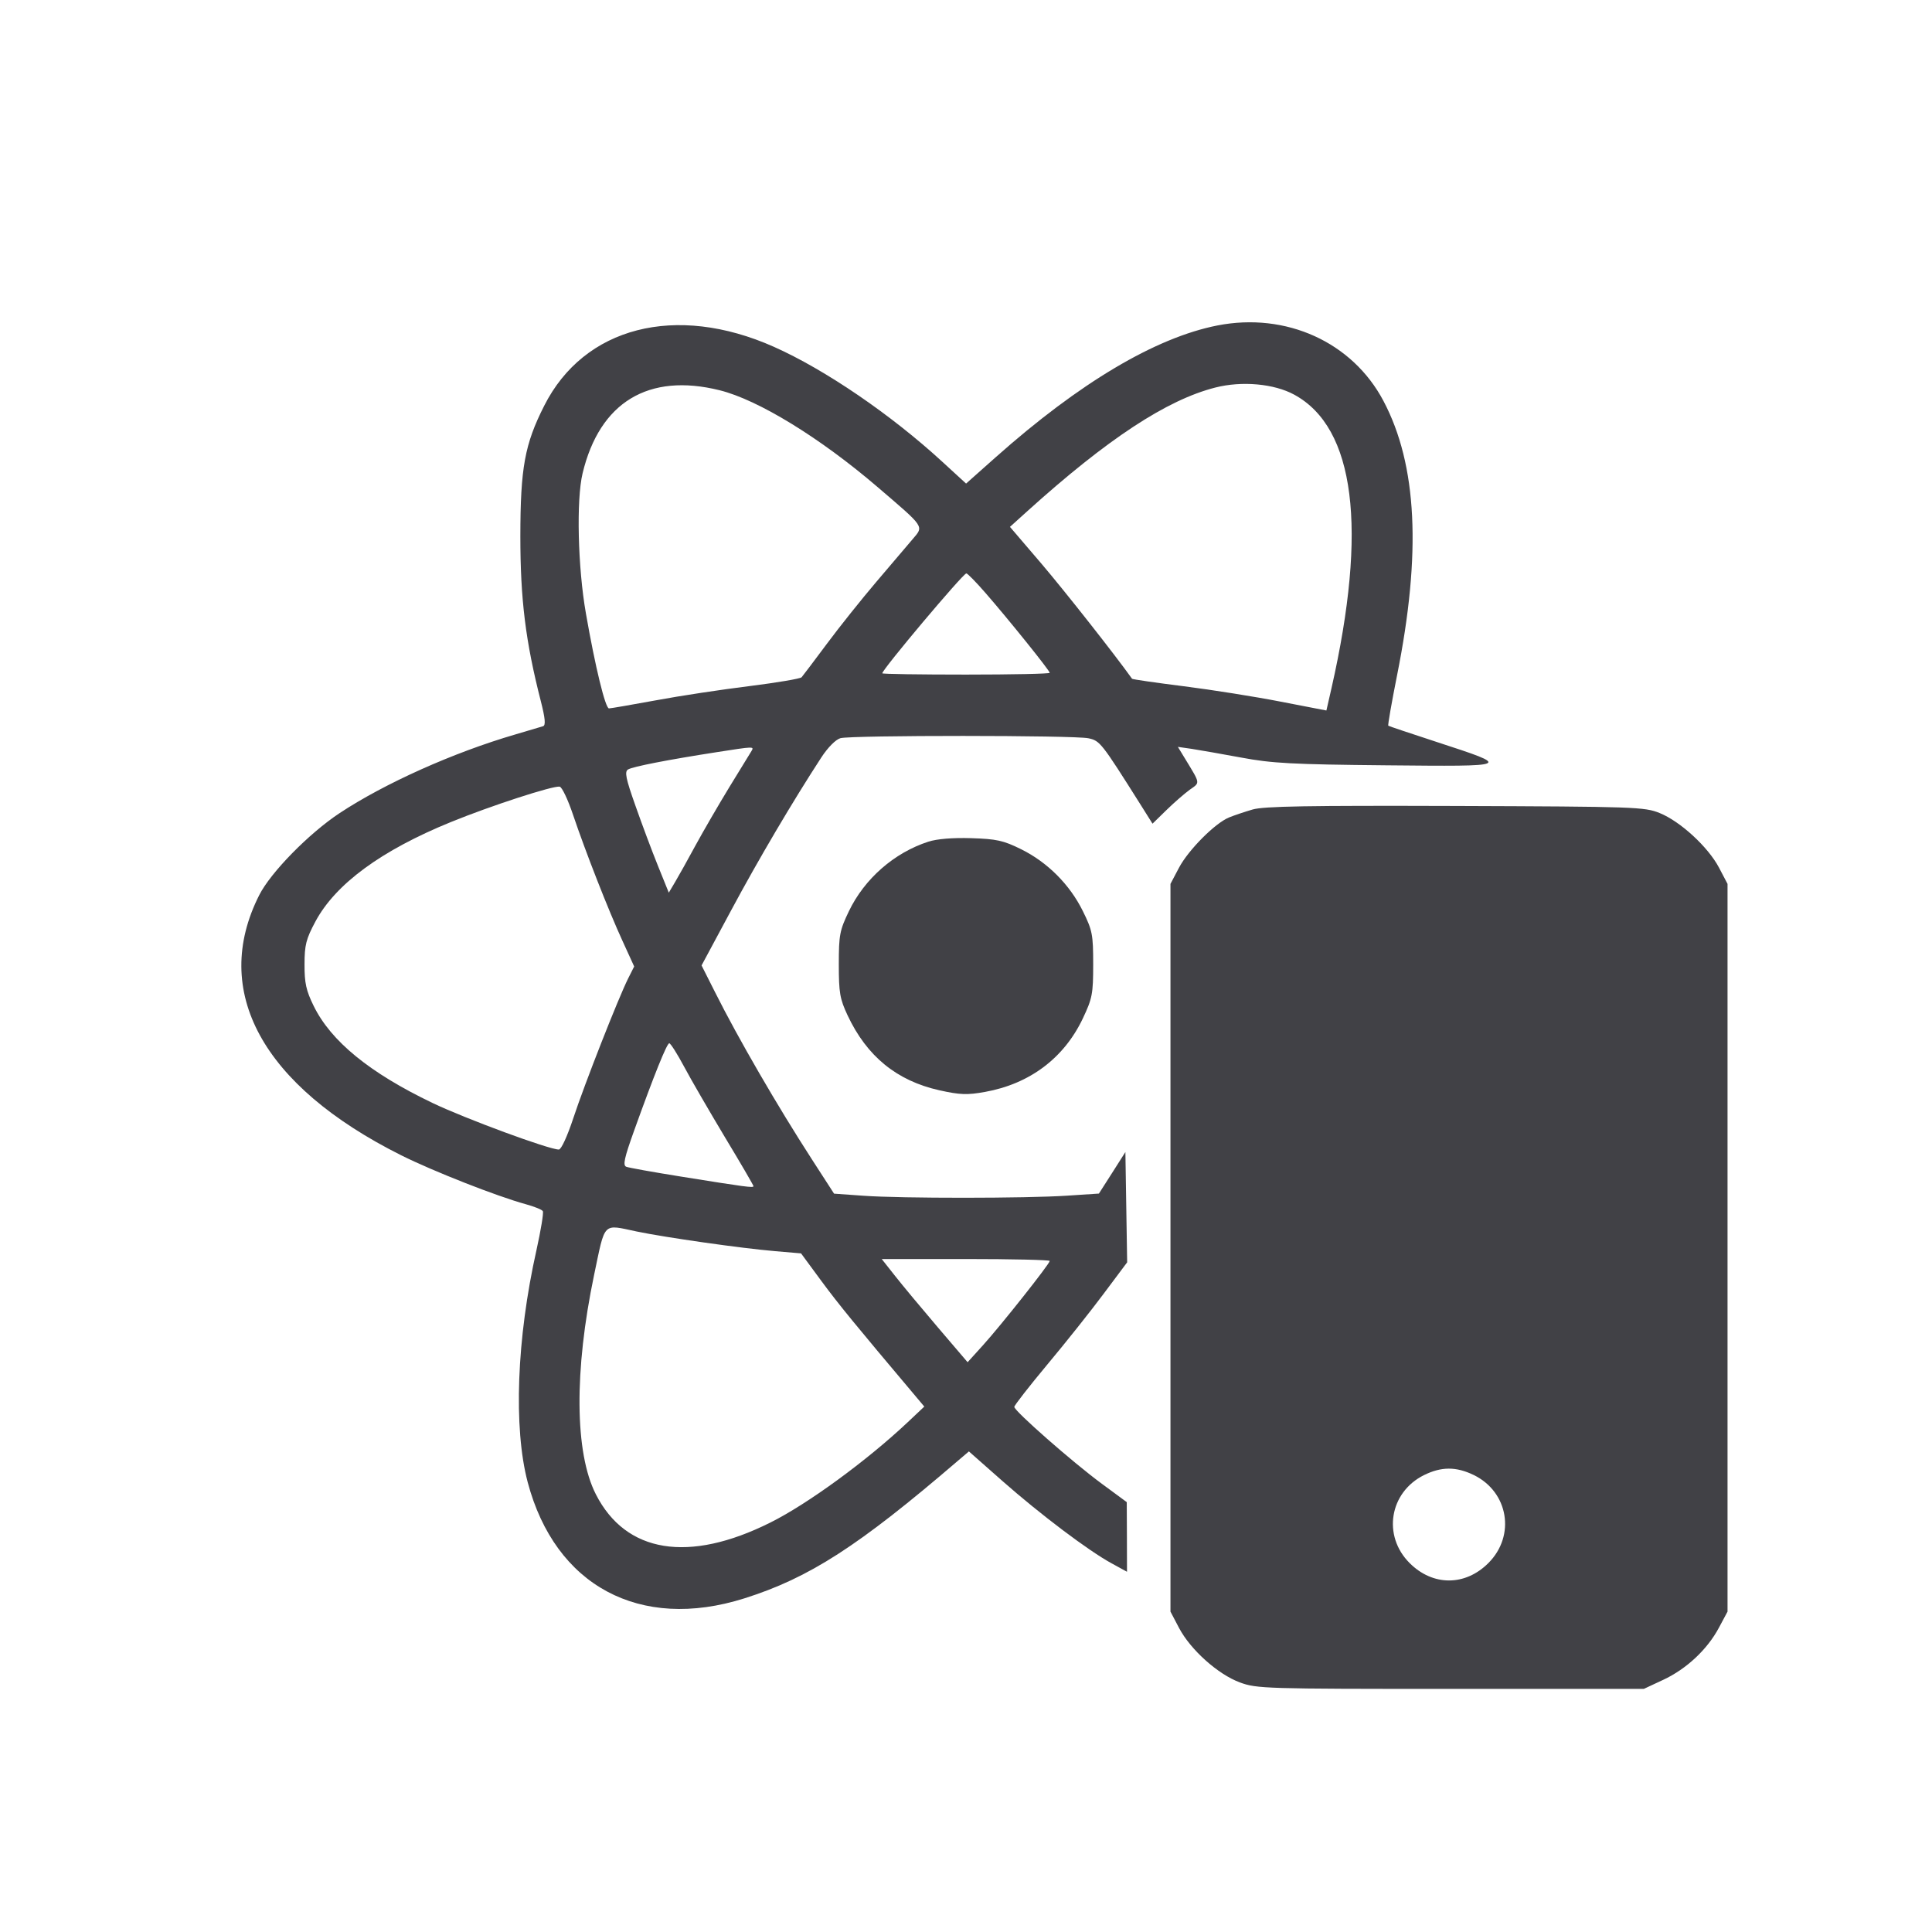
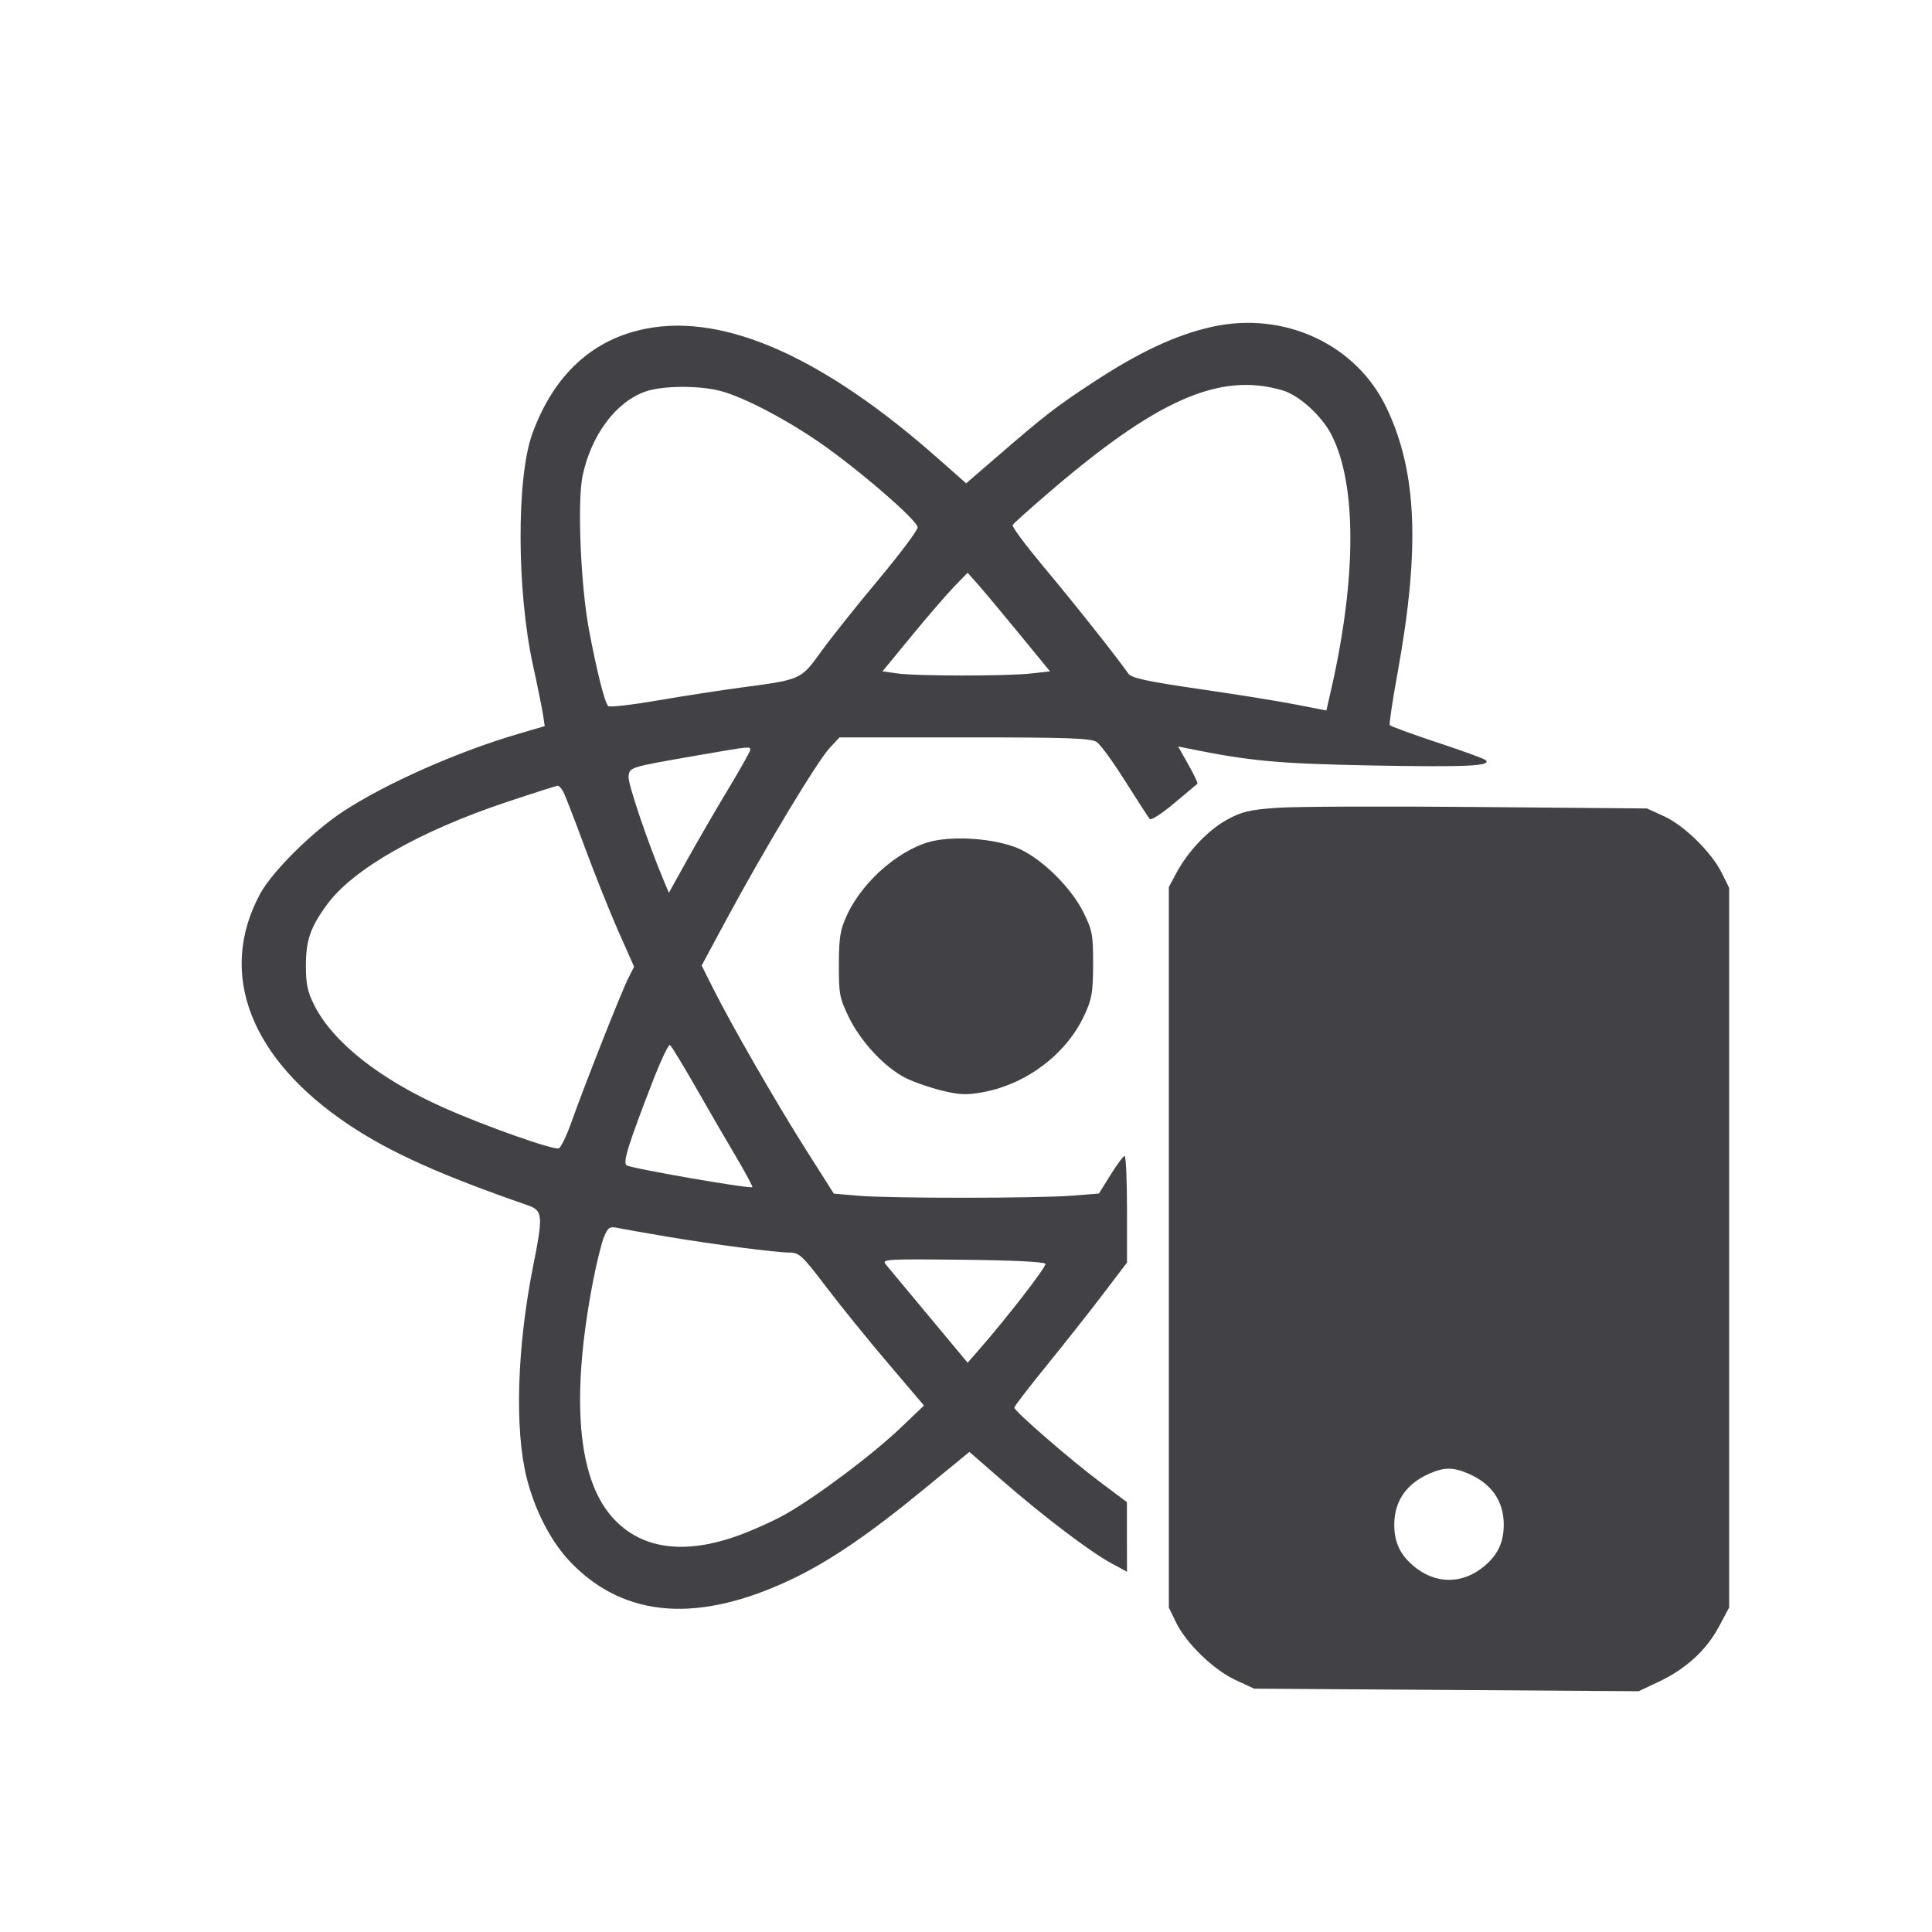
<svg xmlns="http://www.w3.org/2000/svg" width="24" height="24" viewBox="0 0 24 24" fill="none">
-   <path d="M15.123 4.043 C 14.352 4.195,13.410 4.755,12.370 5.679 L 12.001 6.007 11.710 5.740 C 11.071 5.152,10.251 4.592,9.613 4.308 C 8.395 3.766,7.255 4.059,6.760 5.041 C 6.518 5.519,6.465 5.811,6.464 6.660 C 6.464 7.445,6.528 7.967,6.719 8.713 C 6.773 8.925,6.780 9.009,6.747 9.021 C 6.721 9.029,6.565 9.076,6.400 9.124 C 5.633 9.348,4.778 9.731,4.217 10.102 C 3.837 10.354,3.364 10.836,3.221 11.118 C 2.616 12.312,3.256 13.486,4.981 14.350 C 5.381 14.550,6.173 14.861,6.531 14.959 C 6.636 14.988,6.732 15.026,6.743 15.045 C 6.755 15.064,6.719 15.282,6.664 15.530 C 6.418 16.626,6.377 17.737,6.555 18.412 C 6.896 19.700,7.949 20.265,9.245 19.856 C 10.053 19.601,10.663 19.208,11.901 18.145 L 12.036 18.030 12.454 18.399 C 12.924 18.813,13.524 19.266,13.810 19.421 L 14.000 19.525 13.999 19.092 L 13.997 18.660 13.689 18.433 C 13.326 18.166,12.600 17.528,12.600 17.477 C 12.600 17.458,12.785 17.221,13.010 16.951 C 13.236 16.681,13.551 16.285,13.711 16.070 L 14.002 15.681 13.991 14.996 L 13.980 14.311 13.816 14.569 L 13.651 14.827 13.256 14.853 C 12.746 14.887,11.199 14.888,10.727 14.854 L 10.361 14.828 10.087 14.404 C 9.657 13.739,9.169 12.897,8.883 12.326 L 8.715 11.993 9.084 11.306 C 9.420 10.679,9.851 9.949,10.203 9.409 C 10.284 9.285,10.381 9.187,10.440 9.170 C 10.574 9.132,13.343 9.133,13.520 9.171 C 13.665 9.202,13.680 9.221,14.175 10.006 L 14.317 10.232 14.489 10.064 C 14.583 9.972,14.714 9.858,14.780 9.810 C 14.910 9.718,14.914 9.742,14.724 9.429 L 14.632 9.278 14.806 9.303 C 14.902 9.318,15.178 9.366,15.420 9.411 C 15.797 9.482,16.055 9.496,17.220 9.507 C 18.790 9.522,18.786 9.524,17.850 9.218 C 17.525 9.112,17.254 9.021,17.246 9.015 C 17.238 9.010,17.287 8.730,17.354 8.393 C 17.659 6.871,17.605 5.774,17.186 4.981 C 16.800 4.250,15.977 3.876,15.123 4.043 M8.940 4.848 C 9.419 4.967,10.187 5.438,10.900 6.049 C 11.495 6.559,11.478 6.532,11.336 6.699 C 11.272 6.774,11.070 7.012,10.886 7.228 C 10.703 7.443,10.425 7.791,10.270 8.000 C 10.114 8.209,9.974 8.395,9.958 8.413 C 9.943 8.431,9.651 8.480,9.310 8.523 C 8.969 8.565,8.445 8.644,8.146 8.700 C 7.847 8.755,7.585 8.800,7.565 8.800 C 7.520 8.800,7.394 8.284,7.278 7.618 C 7.178 7.049,7.158 6.209,7.237 5.880 C 7.449 4.996,8.056 4.628,8.940 4.848 M16.078 4.903 C 16.833 5.314,16.991 6.563,16.540 8.550 L 16.477 8.826 15.908 8.716 C 15.596 8.655,15.055 8.569,14.706 8.525 C 14.357 8.481,14.067 8.439,14.063 8.432 C 13.846 8.128,13.229 7.345,12.937 7.002 L 12.546 6.545 12.763 6.349 C 13.757 5.452,14.495 4.967,15.098 4.814 C 15.426 4.730,15.828 4.766,16.078 4.903 M12.244 7.368 C 12.528 7.694,13.040 8.330,13.040 8.358 C 13.040 8.370,12.572 8.380,12.000 8.380 C 11.428 8.380,10.960 8.373,10.960 8.364 C 10.960 8.316,11.959 7.129,12.004 7.123 C 12.017 7.121,12.125 7.231,12.244 7.368 M9.335 9.330 C 9.318 9.357,9.194 9.560,9.059 9.780 C 8.925 10.000,8.737 10.324,8.641 10.500 C 8.546 10.676,8.432 10.880,8.388 10.954 L 8.308 11.089 8.173 10.755 C 8.099 10.572,7.973 10.235,7.893 10.007 C 7.774 9.671,7.757 9.587,7.801 9.559 C 7.859 9.523,8.303 9.437,8.901 9.344 C 9.369 9.271,9.370 9.271,9.335 9.330 M7.118 10.120 C 7.274 10.582,7.560 11.313,7.735 11.693 L 7.878 12.006 7.804 12.153 C 7.682 12.396,7.259 13.473,7.122 13.890 C 7.047 14.116,6.972 14.280,6.942 14.280 C 6.820 14.280,5.784 13.898,5.374 13.702 C 4.593 13.328,4.111 12.935,3.896 12.495 C 3.803 12.306,3.782 12.210,3.783 11.981 C 3.783 11.739,3.802 11.665,3.918 11.448 C 4.168 10.981,4.736 10.564,5.603 10.211 C 6.098 10.009,6.868 9.759,6.952 9.772 C 6.981 9.776,7.055 9.933,7.118 10.120 M15.560 10.056 C 15.461 10.085,15.330 10.129,15.269 10.154 C 15.095 10.224,14.763 10.558,14.646 10.779 L 14.540 10.980 14.540 15.500 L 14.540 20.020 14.647 20.224 C 14.791 20.496,15.131 20.800,15.403 20.900 C 15.611 20.977,15.719 20.980,18.020 20.980 L 20.420 20.980 20.660 20.868 C 20.950 20.733,21.209 20.490,21.353 20.220 L 21.460 20.020 21.460 15.500 L 21.460 10.980 21.353 10.776 C 21.217 10.520,20.874 10.204,20.617 10.100 C 20.429 10.024,20.315 10.020,18.080 10.012 C 16.254 10.006,15.700 10.015,15.560 10.056 M11.531 10.456 C 11.107 10.594,10.739 10.916,10.545 11.320 C 10.431 11.558,10.420 11.614,10.420 11.980 C 10.420 12.332,10.433 12.408,10.529 12.613 C 10.768 13.122,11.140 13.426,11.670 13.544 C 11.927 13.601,12.015 13.604,12.237 13.564 C 12.792 13.464,13.218 13.144,13.452 12.650 C 13.569 12.402,13.580 12.347,13.580 11.979 C 13.580 11.609,13.570 11.558,13.452 11.319 C 13.290 10.989,13.012 10.711,12.684 10.549 C 12.463 10.440,12.379 10.422,12.064 10.412 C 11.834 10.405,11.638 10.421,11.531 10.456 M8.498 13.250 C 8.583 13.410,8.812 13.804,9.006 14.128 C 9.201 14.451,9.360 14.724,9.360 14.735 C 9.360 14.758,9.270 14.746,8.448 14.614 C 8.111 14.560,7.810 14.506,7.780 14.494 C 7.735 14.477,7.755 14.386,7.877 14.046 C 8.125 13.355,8.284 12.960,8.314 12.960 C 8.330 12.960,8.413 13.091,8.498 13.250 M7.909 15.298 C 8.264 15.372,9.210 15.507,9.625 15.542 L 9.951 15.570 10.205 15.915 C 10.423 16.210,10.620 16.450,11.371 17.341 L 11.482 17.473 11.271 17.672 C 10.767 18.146,10.033 18.683,9.569 18.914 C 8.557 19.420,7.774 19.294,7.402 18.563 C 7.139 18.048,7.131 17.029,7.380 15.838 C 7.521 15.167,7.481 15.208,7.909 15.298 M13.040 15.664 C 13.040 15.700,12.436 16.462,12.211 16.711 L 12.020 16.922 11.652 16.491 C 11.450 16.254,11.210 15.966,11.119 15.850 L 10.953 15.640 11.997 15.640 C 12.570 15.640,13.040 15.651,13.040 15.664 M18.307 18.323 C 18.739 18.533,18.830 19.077,18.489 19.417 C 18.201 19.705,17.799 19.705,17.511 19.417 C 17.171 19.078,17.260 18.537,17.690 18.324 C 17.905 18.218,18.088 18.217,18.307 18.323 " fill="#414146" stroke="none" fill-rule="evenodd" />
+   <path d="M15.060 4.059 C 14.609 4.159,14.152 4.372,13.560 4.762 C 13.123 5.049,12.974 5.164,12.411 5.651 L 12.002 6.004 11.643 5.687 C 10.230 4.440,9.009 3.896,8.036 4.081 C 7.364 4.208,6.879 4.654,6.612 5.390 C 6.415 5.933,6.419 7.340,6.620 8.260 C 6.678 8.524,6.734 8.803,6.746 8.880 L 6.767 9.020 6.433 9.118 C 5.681 9.339,4.796 9.731,4.263 10.080 C 3.883 10.329,3.381 10.827,3.231 11.104 C 2.697 12.095,3.108 13.157,4.343 13.979 C 4.854 14.319,5.484 14.601,6.560 14.974 C 6.743 15.038,6.748 15.101,6.624 15.722 C 6.422 16.735,6.391 17.755,6.543 18.360 C 6.650 18.784,6.858 19.176,7.112 19.431 C 7.776 20.099,8.680 20.163,9.822 19.624 C 10.298 19.399,10.789 19.065,11.479 18.498 L 12.042 18.036 12.451 18.392 C 12.956 18.832,13.537 19.273,13.801 19.417 L 14.000 19.525 13.999 19.092 L 13.999 18.660 13.669 18.413 C 13.299 18.136,12.600 17.530,12.600 17.486 C 12.600 17.470,12.782 17.233,13.005 16.959 C 13.228 16.684,13.543 16.285,13.705 16.072 L 14.000 15.684 14.000 15.022 C 14.000 14.658,13.987 14.360,13.970 14.360 C 13.954 14.361,13.875 14.466,13.796 14.594 L 13.651 14.827 13.316 14.853 C 12.881 14.887,11.063 14.888,10.665 14.854 L 10.358 14.828 10.013 14.284 C 9.637 13.690,9.095 12.749,8.863 12.287 L 8.716 11.994 9.043 11.387 C 9.498 10.544,10.155 9.452,10.305 9.293 L 10.429 9.160 11.986 9.160 C 13.288 9.160,13.556 9.170,13.626 9.219 C 13.672 9.251,13.832 9.471,13.981 9.709 C 14.131 9.946,14.266 10.155,14.283 10.174 C 14.299 10.193,14.436 10.105,14.586 9.978 C 14.737 9.852,14.867 9.743,14.875 9.736 C 14.883 9.729,14.832 9.622,14.762 9.498 L 14.635 9.273 14.748 9.296 C 15.532 9.455,15.861 9.486,17.044 9.509 C 18.211 9.531,18.535 9.516,18.456 9.443 C 18.436 9.425,18.164 9.325,17.850 9.222 C 17.537 9.118,17.273 9.022,17.264 9.007 C 17.255 8.992,17.299 8.701,17.361 8.360 C 17.643 6.810,17.603 5.853,17.221 5.060 C 16.844 4.275,15.953 3.863,15.060 4.059 M15.932 4.849 C 16.139 4.910,16.423 5.168,16.542 5.405 C 16.854 6.019,16.852 7.176,16.538 8.558 L 16.477 8.826 16.108 8.754 C 15.906 8.714,15.363 8.626,14.903 8.560 C 14.250 8.465,14.056 8.423,14.018 8.369 C 13.872 8.161,13.330 7.477,12.970 7.048 C 12.744 6.777,12.567 6.541,12.579 6.522 C 12.590 6.504,12.775 6.337,12.990 6.152 C 14.365 4.964,15.148 4.618,15.932 4.849 M8.952 4.857 C 9.236 4.933,9.739 5.194,10.167 5.487 C 10.649 5.817,11.400 6.466,11.399 6.551 C 11.399 6.589,11.178 6.883,10.909 7.205 C 10.640 7.527,10.321 7.927,10.200 8.095 C 9.947 8.445,9.954 8.441,9.220 8.539 C 8.956 8.574,8.480 8.648,8.163 8.702 C 7.846 8.757,7.572 8.788,7.555 8.771 C 7.511 8.727,7.412 8.331,7.316 7.820 C 7.213 7.268,7.170 6.233,7.237 5.911 C 7.343 5.407,7.649 4.994,8.015 4.865 C 8.228 4.789,8.683 4.786,8.952 4.857 M12.667 7.880 L 13.044 8.340 12.812 8.366 C 12.506 8.400,11.391 8.400,11.151 8.366 L 10.962 8.340 11.324 7.900 C 11.523 7.658,11.761 7.382,11.853 7.287 L 12.020 7.115 12.155 7.267 C 12.229 7.351,12.460 7.627,12.667 7.880 M9.320 9.315 C 9.320 9.334,9.196 9.554,9.045 9.805 C 8.894 10.055,8.667 10.447,8.540 10.675 L 8.309 11.091 8.252 10.955 C 8.049 10.473,7.798 9.732,7.808 9.646 C 7.822 9.529,7.810 9.532,8.680 9.381 C 9.321 9.270,9.320 9.270,9.320 9.315 M6.998 9.836 C 7.020 9.878,7.139 10.184,7.261 10.516 C 7.384 10.848,7.572 11.320,7.680 11.565 L 7.877 12.009 7.803 12.155 C 7.721 12.317,7.274 13.448,7.101 13.933 C 7.040 14.106,6.968 14.255,6.942 14.265 C 6.877 14.290,6.037 13.993,5.520 13.764 C 4.718 13.407,4.138 12.949,3.905 12.489 C 3.821 12.324,3.800 12.226,3.800 12.000 C 3.800 11.679,3.855 11.519,4.065 11.233 C 4.387 10.795,5.215 10.323,6.300 9.961 C 6.630 9.851,6.913 9.761,6.929 9.760 C 6.944 9.760,6.975 9.794,6.998 9.836 M15.860 10.035 C 15.526 10.059,15.424 10.083,15.244 10.182 C 15.010 10.309,14.757 10.575,14.612 10.847 L 14.520 11.019 14.520 15.495 L 14.520 19.971 14.610 20.156 C 14.738 20.417,15.076 20.744,15.349 20.870 L 15.580 20.977 17.968 20.993 L 20.356 21.009 20.608 20.890 C 20.943 20.732,21.198 20.498,21.353 20.207 L 21.480 19.969 21.480 15.499 L 21.480 11.029 21.390 10.847 C 21.263 10.589,20.923 10.255,20.672 10.140 L 20.459 10.043 18.360 10.025 C 17.205 10.014,16.080 10.019,15.860 10.035 M11.627 10.440 C 11.220 10.513,10.730 10.922,10.525 11.360 C 10.437 11.549,10.422 11.636,10.421 11.981 C 10.420 12.353,10.429 12.400,10.549 12.645 C 10.699 12.948,10.996 13.264,11.252 13.392 C 11.350 13.441,11.551 13.511,11.698 13.547 C 11.922 13.602,12.007 13.605,12.213 13.567 C 12.756 13.466,13.248 13.092,13.471 12.610 C 13.564 12.410,13.578 12.328,13.579 11.980 C 13.580 11.618,13.569 11.557,13.462 11.340 C 13.316 11.041,12.971 10.693,12.680 10.553 C 12.430 10.433,11.953 10.381,11.627 10.440 M8.633 13.490 C 8.787 13.760,9.013 14.150,9.136 14.357 C 9.259 14.565,9.353 14.740,9.346 14.747 C 9.321 14.772,7.819 14.511,7.781 14.475 C 7.737 14.434,7.809 14.205,8.109 13.431 C 8.209 13.173,8.305 12.971,8.322 12.981 C 8.339 12.992,8.479 13.221,8.633 13.490 M8.280 15.361 C 8.849 15.457,9.641 15.560,9.812 15.560 C 9.928 15.560,9.971 15.601,10.266 15.990 C 10.446 16.227,10.792 16.654,11.036 16.940 L 11.478 17.460 11.191 17.734 C 10.841 18.068,10.162 18.578,9.769 18.804 C 9.609 18.895,9.321 19.024,9.129 19.090 C 8.434 19.330,7.888 19.223,7.550 18.779 C 7.166 18.274,7.102 17.290,7.366 15.921 C 7.410 15.691,7.472 15.441,7.503 15.366 C 7.556 15.241,7.570 15.232,7.690 15.257 C 7.762 15.272,8.027 15.318,8.280 15.361 M12.987 15.700 C 12.999 15.737,12.497 16.385,12.155 16.774 L 12.020 16.928 11.542 16.354 C 11.280 16.038,11.038 15.748,11.005 15.709 C 10.949 15.642,10.995 15.639,11.960 15.649 C 12.594 15.656,12.978 15.675,12.987 15.700 M18.231 18.302 C 18.526 18.425,18.680 18.644,18.680 18.940 C 18.680 19.158,18.608 19.313,18.440 19.454 C 18.168 19.683,17.832 19.683,17.560 19.454 C 17.392 19.313,17.320 19.158,17.320 18.940 C 17.320 18.648,17.472 18.429,17.760 18.304 C 17.940 18.226,18.048 18.225,18.231 18.302 " fill="#414146" stroke="none" fill-rule="evenodd" />
</svg>
